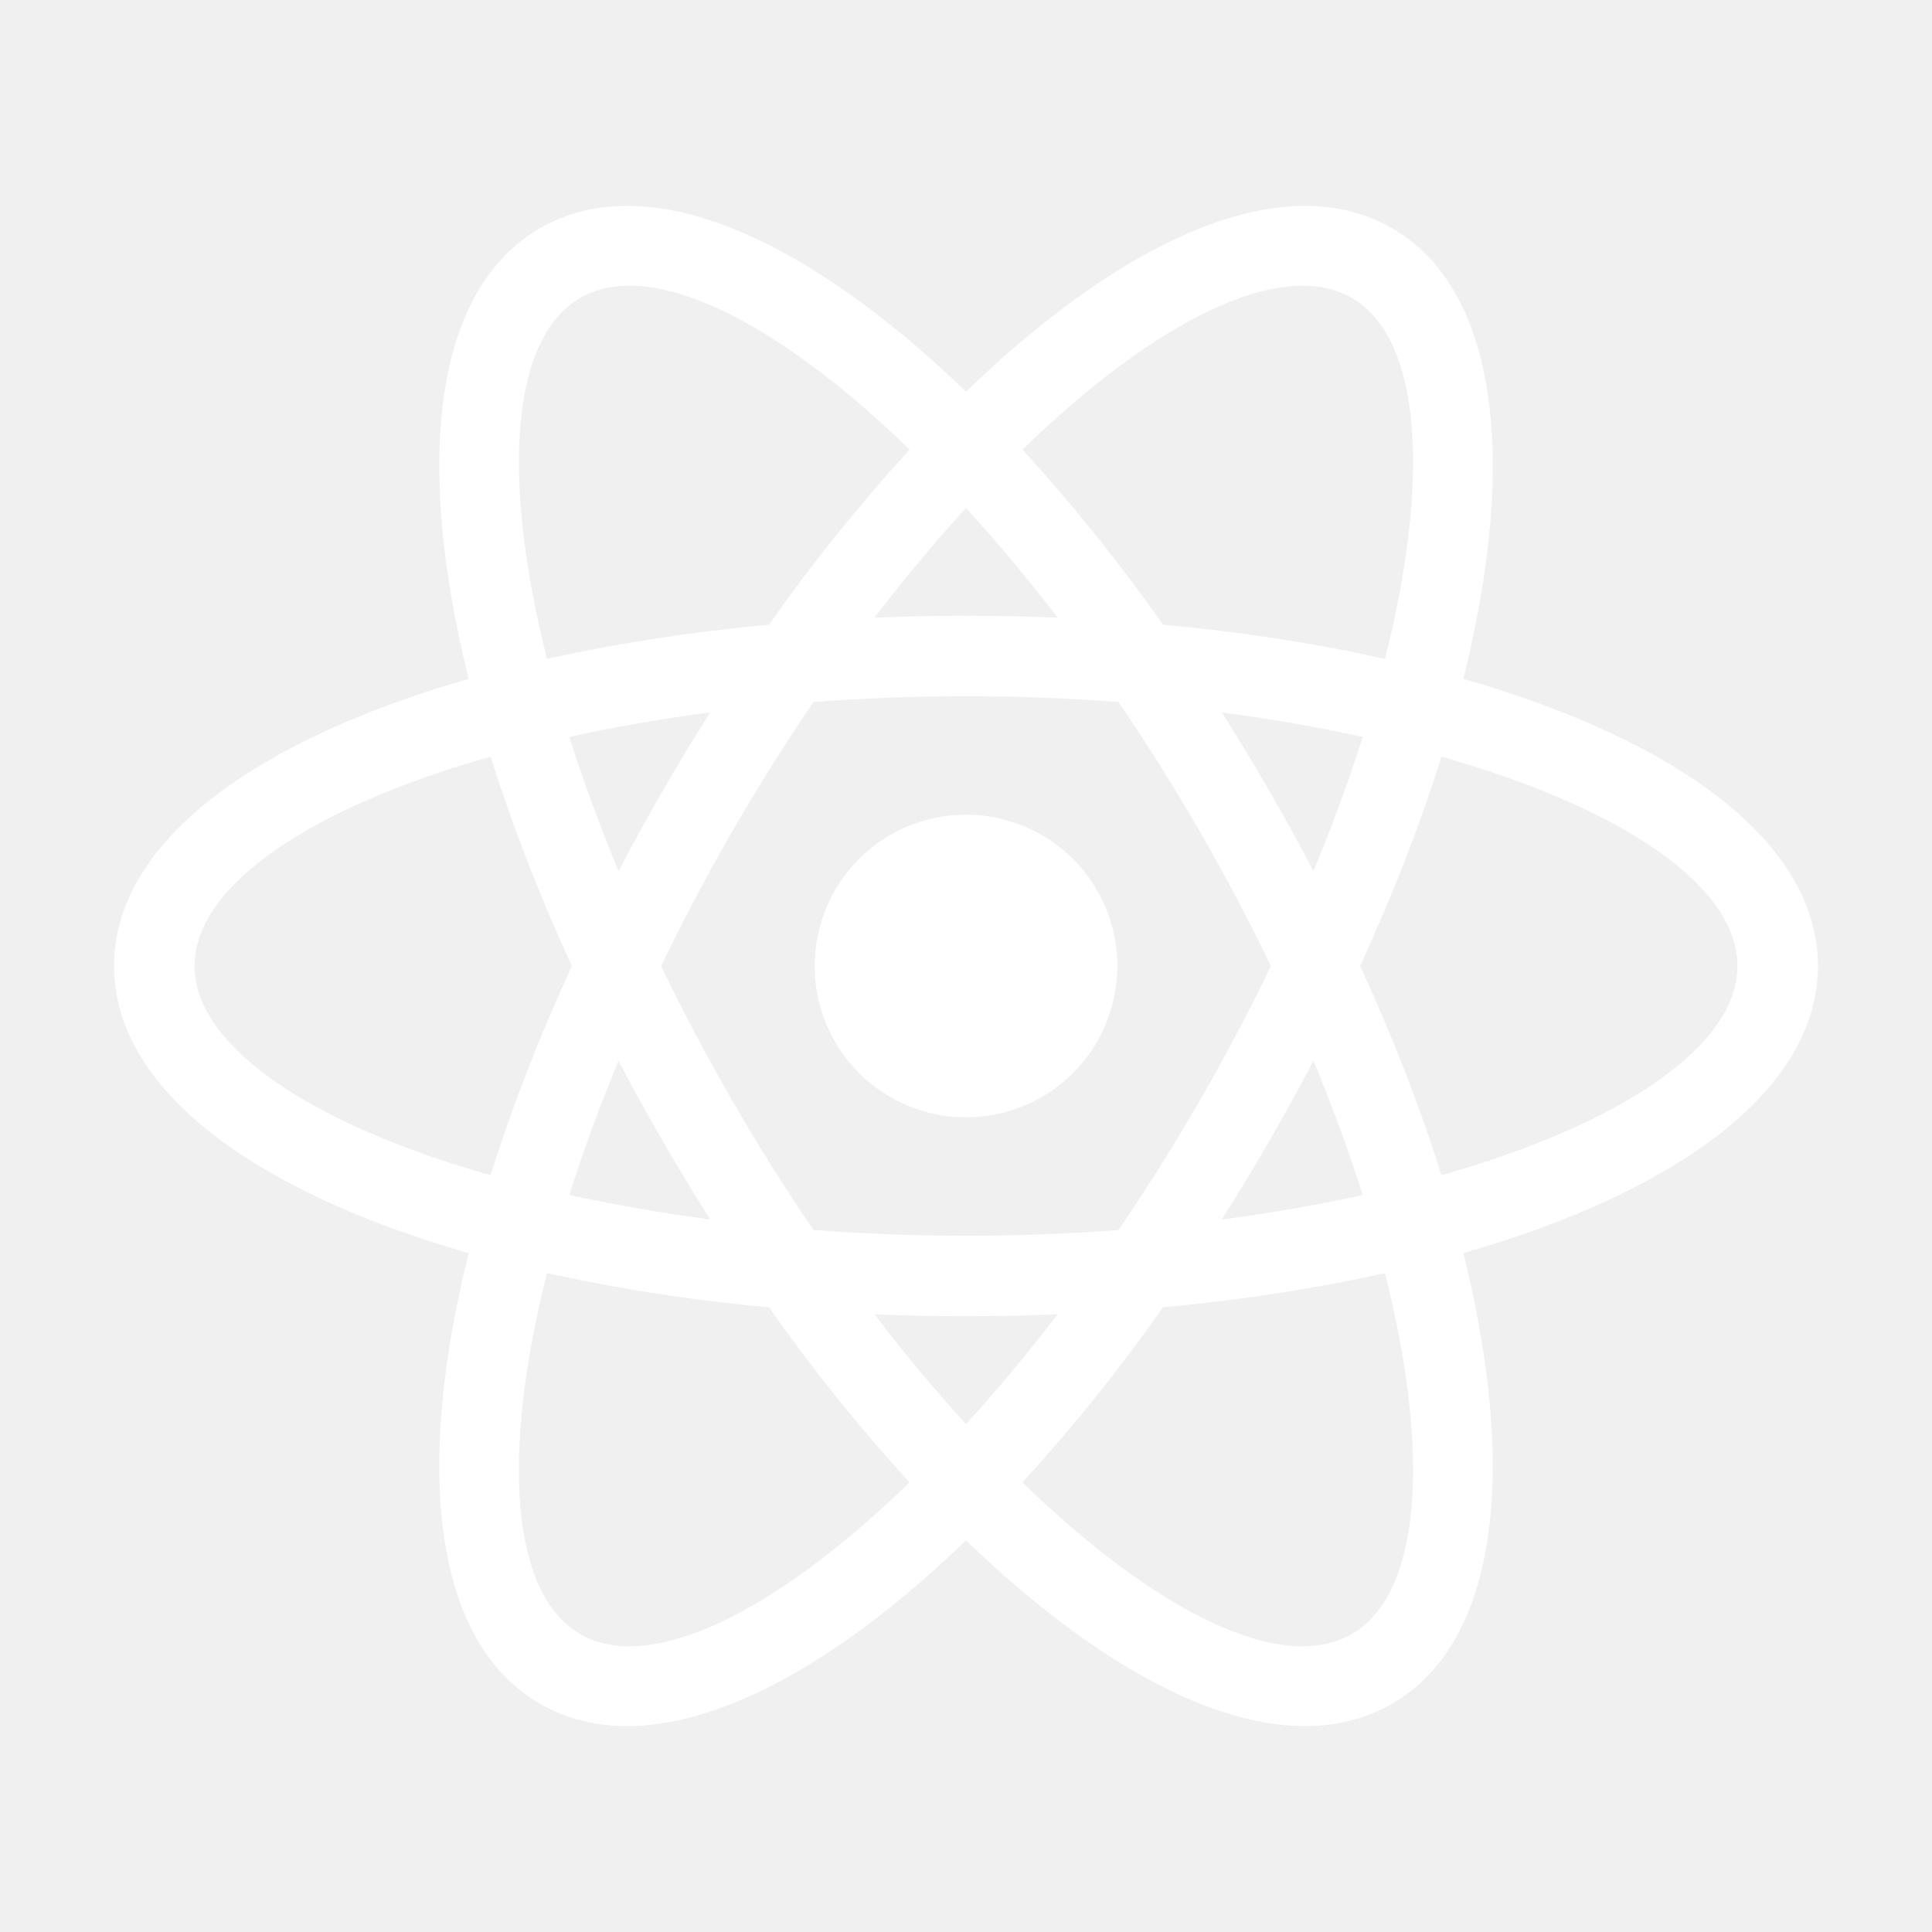
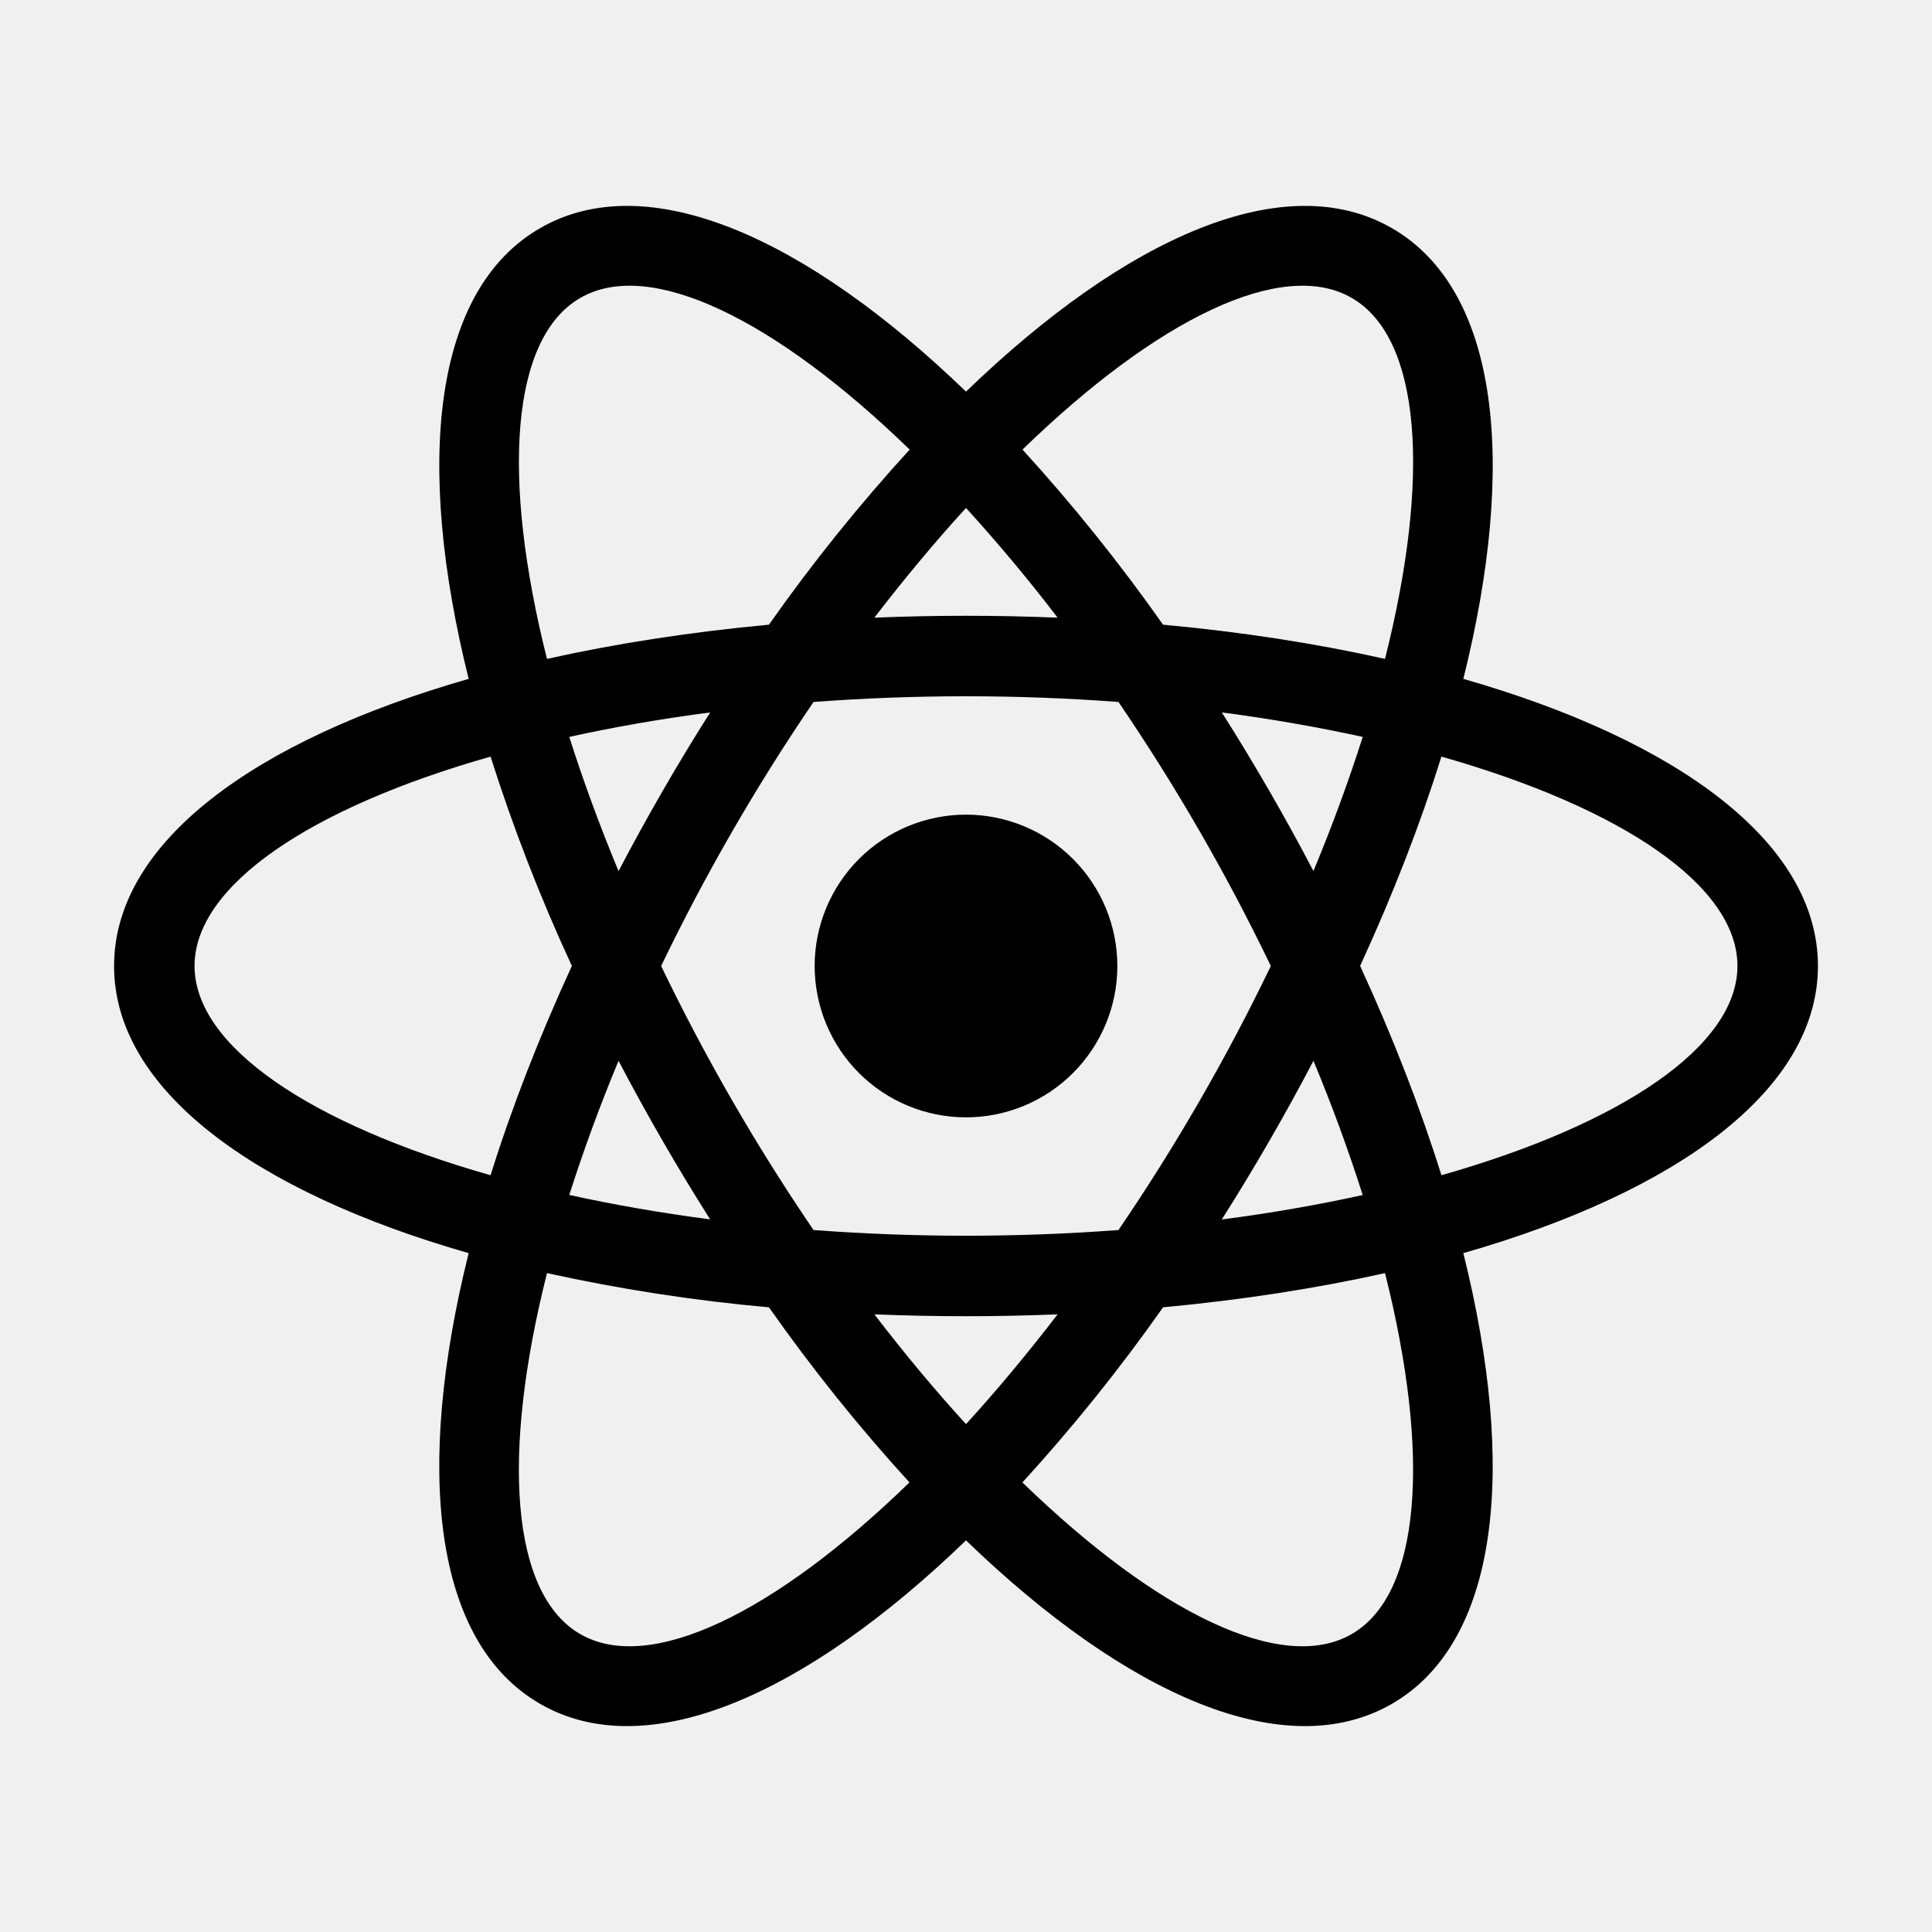
<svg xmlns="http://www.w3.org/2000/svg" width="50" height="50" viewBox="0 0 50 50" fill="none">
-   <path d="M30.1 33.833C28.985 35.42 27.769 36.933 26.46 38.365C29.944 41.746 33.185 43.329 34.981 42.29C36.781 41.252 37.029 37.654 35.844 32.948C34.067 33.344 32.136 33.644 30.1 33.833ZM27.371 34.015C25.791 34.08 24.209 34.08 22.629 34.015C23.415 35.04 24.208 35.99 25 36.856C25.792 35.99 26.583 35.04 27.371 34.015ZM37.871 17.569C43.423 19.16 47.048 21.806 47.048 25C47.048 28.194 43.423 30.84 37.871 32.431C39.267 38.035 38.79 42.498 36.025 44.094C33.258 45.692 29.154 43.875 25 39.865C20.846 43.875 16.742 45.692 13.975 44.094C11.21 42.498 10.731 38.035 12.129 32.431C6.577 30.84 2.952 28.194 2.952 25C2.952 21.806 6.577 19.16 12.129 17.569C10.733 11.965 11.21 7.502 13.975 5.906C16.742 4.308 20.846 6.125 25 10.135C29.154 6.125 33.258 4.308 36.025 5.906C38.79 7.502 39.269 11.965 37.871 17.569ZM35.844 17.052C37.031 12.344 36.781 8.748 34.983 7.71C33.185 6.671 29.944 8.254 26.463 11.635C27.77 13.068 28.984 14.581 30.1 16.167C32.138 16.354 34.067 16.654 35.844 17.052ZM14.156 32.948C12.969 37.656 13.219 41.252 15.017 42.29C16.815 43.329 20.056 41.746 23.538 38.365C22.23 36.933 21.015 35.42 19.9 33.833C17.969 33.661 16.05 33.365 14.156 32.948ZM22.629 15.985C24.209 15.92 25.791 15.92 27.371 15.985C26.622 15.005 25.831 14.058 25 13.146C24.208 14.012 23.417 14.96 22.629 15.985ZM19.9 16.167C21.016 14.58 22.233 13.067 23.542 11.635C20.056 8.254 16.813 6.671 15.019 7.71C13.219 8.748 12.971 12.346 14.156 17.052C15.933 16.656 17.865 16.356 19.9 16.167ZM28.946 31.833C30.429 29.657 31.747 27.373 32.89 25C31.747 22.627 30.429 20.343 28.946 18.167C26.319 17.97 23.681 17.97 21.054 18.167C19.571 20.343 18.253 22.627 17.11 25C18.253 27.373 19.571 29.657 21.054 31.833C23.681 32.03 26.319 32.03 28.946 31.833ZM31.621 31.56C32.902 31.394 34.121 31.179 35.267 30.927C34.892 29.752 34.467 28.593 33.992 27.454C33.258 28.854 32.467 30.224 31.621 31.558V31.56ZM18.379 18.438C17.098 18.604 15.879 18.819 14.733 19.071C15.088 20.188 15.513 21.35 16.008 22.544C16.742 21.144 17.533 19.772 18.379 18.438ZM14.733 30.925C15.879 31.177 17.098 31.39 18.379 31.558C17.533 30.224 16.742 28.854 16.008 27.454C15.533 28.592 15.108 29.75 14.733 30.925ZM12.696 30.415C13.24 28.677 13.946 26.856 14.8 24.998C13.985 23.239 13.282 21.43 12.696 19.581C8.025 20.908 5.035 22.923 5.035 24.998C5.035 27.073 8.025 29.087 12.696 30.415ZM35.267 19.071C34.061 18.808 32.845 18.597 31.621 18.438C32.467 19.772 33.258 21.142 33.992 22.542C34.488 21.35 34.913 20.188 35.267 19.071ZM37.304 19.581C36.761 21.319 36.054 23.14 35.2 24.998C36.054 26.856 36.761 28.677 37.304 30.415C41.975 29.087 44.965 27.073 44.965 24.998C44.965 22.923 41.975 20.908 37.304 19.581ZM25 28.917C24.486 28.917 23.976 28.815 23.501 28.619C23.026 28.422 22.594 28.133 22.231 27.77C21.867 27.406 21.578 26.974 21.381 26.499C21.185 26.024 21.083 25.514 21.083 25C21.083 24.486 21.185 23.976 21.381 23.501C21.578 23.026 21.867 22.594 22.231 22.23C22.594 21.867 23.026 21.578 23.501 21.381C23.976 21.185 24.486 21.083 25 21.083C26.039 21.083 27.035 21.496 27.77 22.23C28.504 22.965 28.917 23.961 28.917 25C28.917 26.039 28.504 27.035 27.77 27.77C27.035 28.504 26.039 28.917 25 28.917Z" fill="white" />
+   <path d="M30.1 33.833C28.984 35.42 27.769 36.933 26.46 38.365C29.944 41.746 33.185 43.329 34.981 42.29C36.781 41.252 37.029 37.654 35.844 32.948C34.067 33.344 32.135 33.644 30.1 33.833ZM27.371 34.015C25.791 34.08 24.209 34.08 22.629 34.015C23.415 35.04 24.208 35.99 25 36.856C25.792 35.99 26.583 35.04 27.371 34.015ZM37.871 17.569C43.423 19.16 47.048 21.806 47.048 25C47.048 28.194 43.423 30.84 37.871 32.431C39.267 38.035 38.789 42.498 36.025 44.094C33.258 45.692 29.154 43.875 25 39.865C20.846 43.875 16.742 45.692 13.975 44.094C11.21 42.498 10.731 38.035 12.129 32.431C6.577 30.84 2.952 28.194 2.952 25C2.952 21.806 6.577 19.16 12.129 17.569C10.733 11.965 11.21 7.502 13.975 5.906C16.742 4.308 20.846 6.125 25 10.135C29.154 6.125 33.258 4.308 36.025 5.906C38.789 7.502 39.269 11.965 37.871 17.569ZM35.844 17.052C37.031 12.344 36.781 8.748 34.983 7.71C33.185 6.671 29.944 8.254 26.462 11.635C27.769 13.068 28.984 14.581 30.1 16.167C32.137 16.354 34.067 16.654 35.844 17.052ZM14.156 32.948C12.969 37.656 13.219 41.252 15.017 42.29C16.814 43.329 20.056 41.746 23.537 38.365C22.23 36.933 21.015 35.42 19.9 33.833C17.968 33.661 16.05 33.365 14.156 32.948ZM22.629 15.985C24.209 15.92 25.791 15.92 27.371 15.985C26.622 15.005 25.831 14.058 25 13.146C24.208 14.012 23.417 14.96 22.629 15.985ZM19.9 16.167C21.016 14.58 22.233 13.067 23.542 11.635C20.056 8.254 16.812 6.671 15.019 7.71C13.219 8.748 12.971 12.346 14.156 17.052C15.933 16.656 17.864 16.356 19.9 16.167ZM28.946 31.833C30.429 29.657 31.747 27.373 32.889 25C31.747 22.627 30.429 20.343 28.946 18.167C26.319 17.97 23.681 17.97 21.054 18.167C19.571 20.343 18.253 22.627 17.11 25C18.253 27.373 19.571 29.657 21.054 31.833C23.681 32.03 26.319 32.03 28.946 31.833ZM31.621 31.56C32.902 31.394 34.121 31.179 35.267 30.927C34.892 29.752 34.467 28.593 33.992 27.454C33.258 28.854 32.467 30.224 31.621 31.558V31.56ZM18.379 18.438C17.098 18.604 15.879 18.819 14.733 19.071C15.087 20.188 15.512 21.35 16.008 22.544C16.742 21.144 17.533 19.772 18.379 18.438ZM14.733 30.925C15.879 31.177 17.098 31.39 18.379 31.558C17.533 30.224 16.742 28.854 16.008 27.454C15.533 28.592 15.108 29.75 14.733 30.925ZM12.696 30.415C13.239 28.677 13.946 26.856 14.8 24.998C13.985 23.239 13.282 21.43 12.696 19.581C8.025 20.908 5.035 22.923 5.035 24.998C5.035 27.073 8.025 29.087 12.696 30.415ZM35.267 19.071C34.061 18.808 32.844 18.597 31.621 18.438C32.467 19.772 33.258 21.142 33.992 22.542C34.487 21.35 34.912 20.188 35.267 19.071ZM37.304 19.581C36.76 21.319 36.054 23.14 35.2 24.998C36.054 26.856 36.76 28.677 37.304 30.415C41.975 29.087 44.965 27.073 44.965 24.998C44.965 22.923 41.975 20.908 37.304 19.581ZM25 28.917C24.486 28.917 23.976 28.815 23.501 28.619C23.026 28.422 22.594 28.133 22.23 27.77C21.867 27.406 21.578 26.974 21.381 26.499C21.185 26.024 21.083 25.514 21.083 25C21.083 24.486 21.185 23.976 21.381 23.501C21.578 23.026 21.867 22.594 22.23 22.23C22.594 21.867 23.026 21.578 23.501 21.381C23.976 21.185 24.486 21.083 25 21.083C26.039 21.083 27.035 21.496 27.769 22.23C28.504 22.965 28.917 23.961 28.917 25C28.917 26.039 28.504 27.035 27.769 27.77C27.035 28.504 26.039 28.917 25 28.917Z" fill="black" />
</svg>
